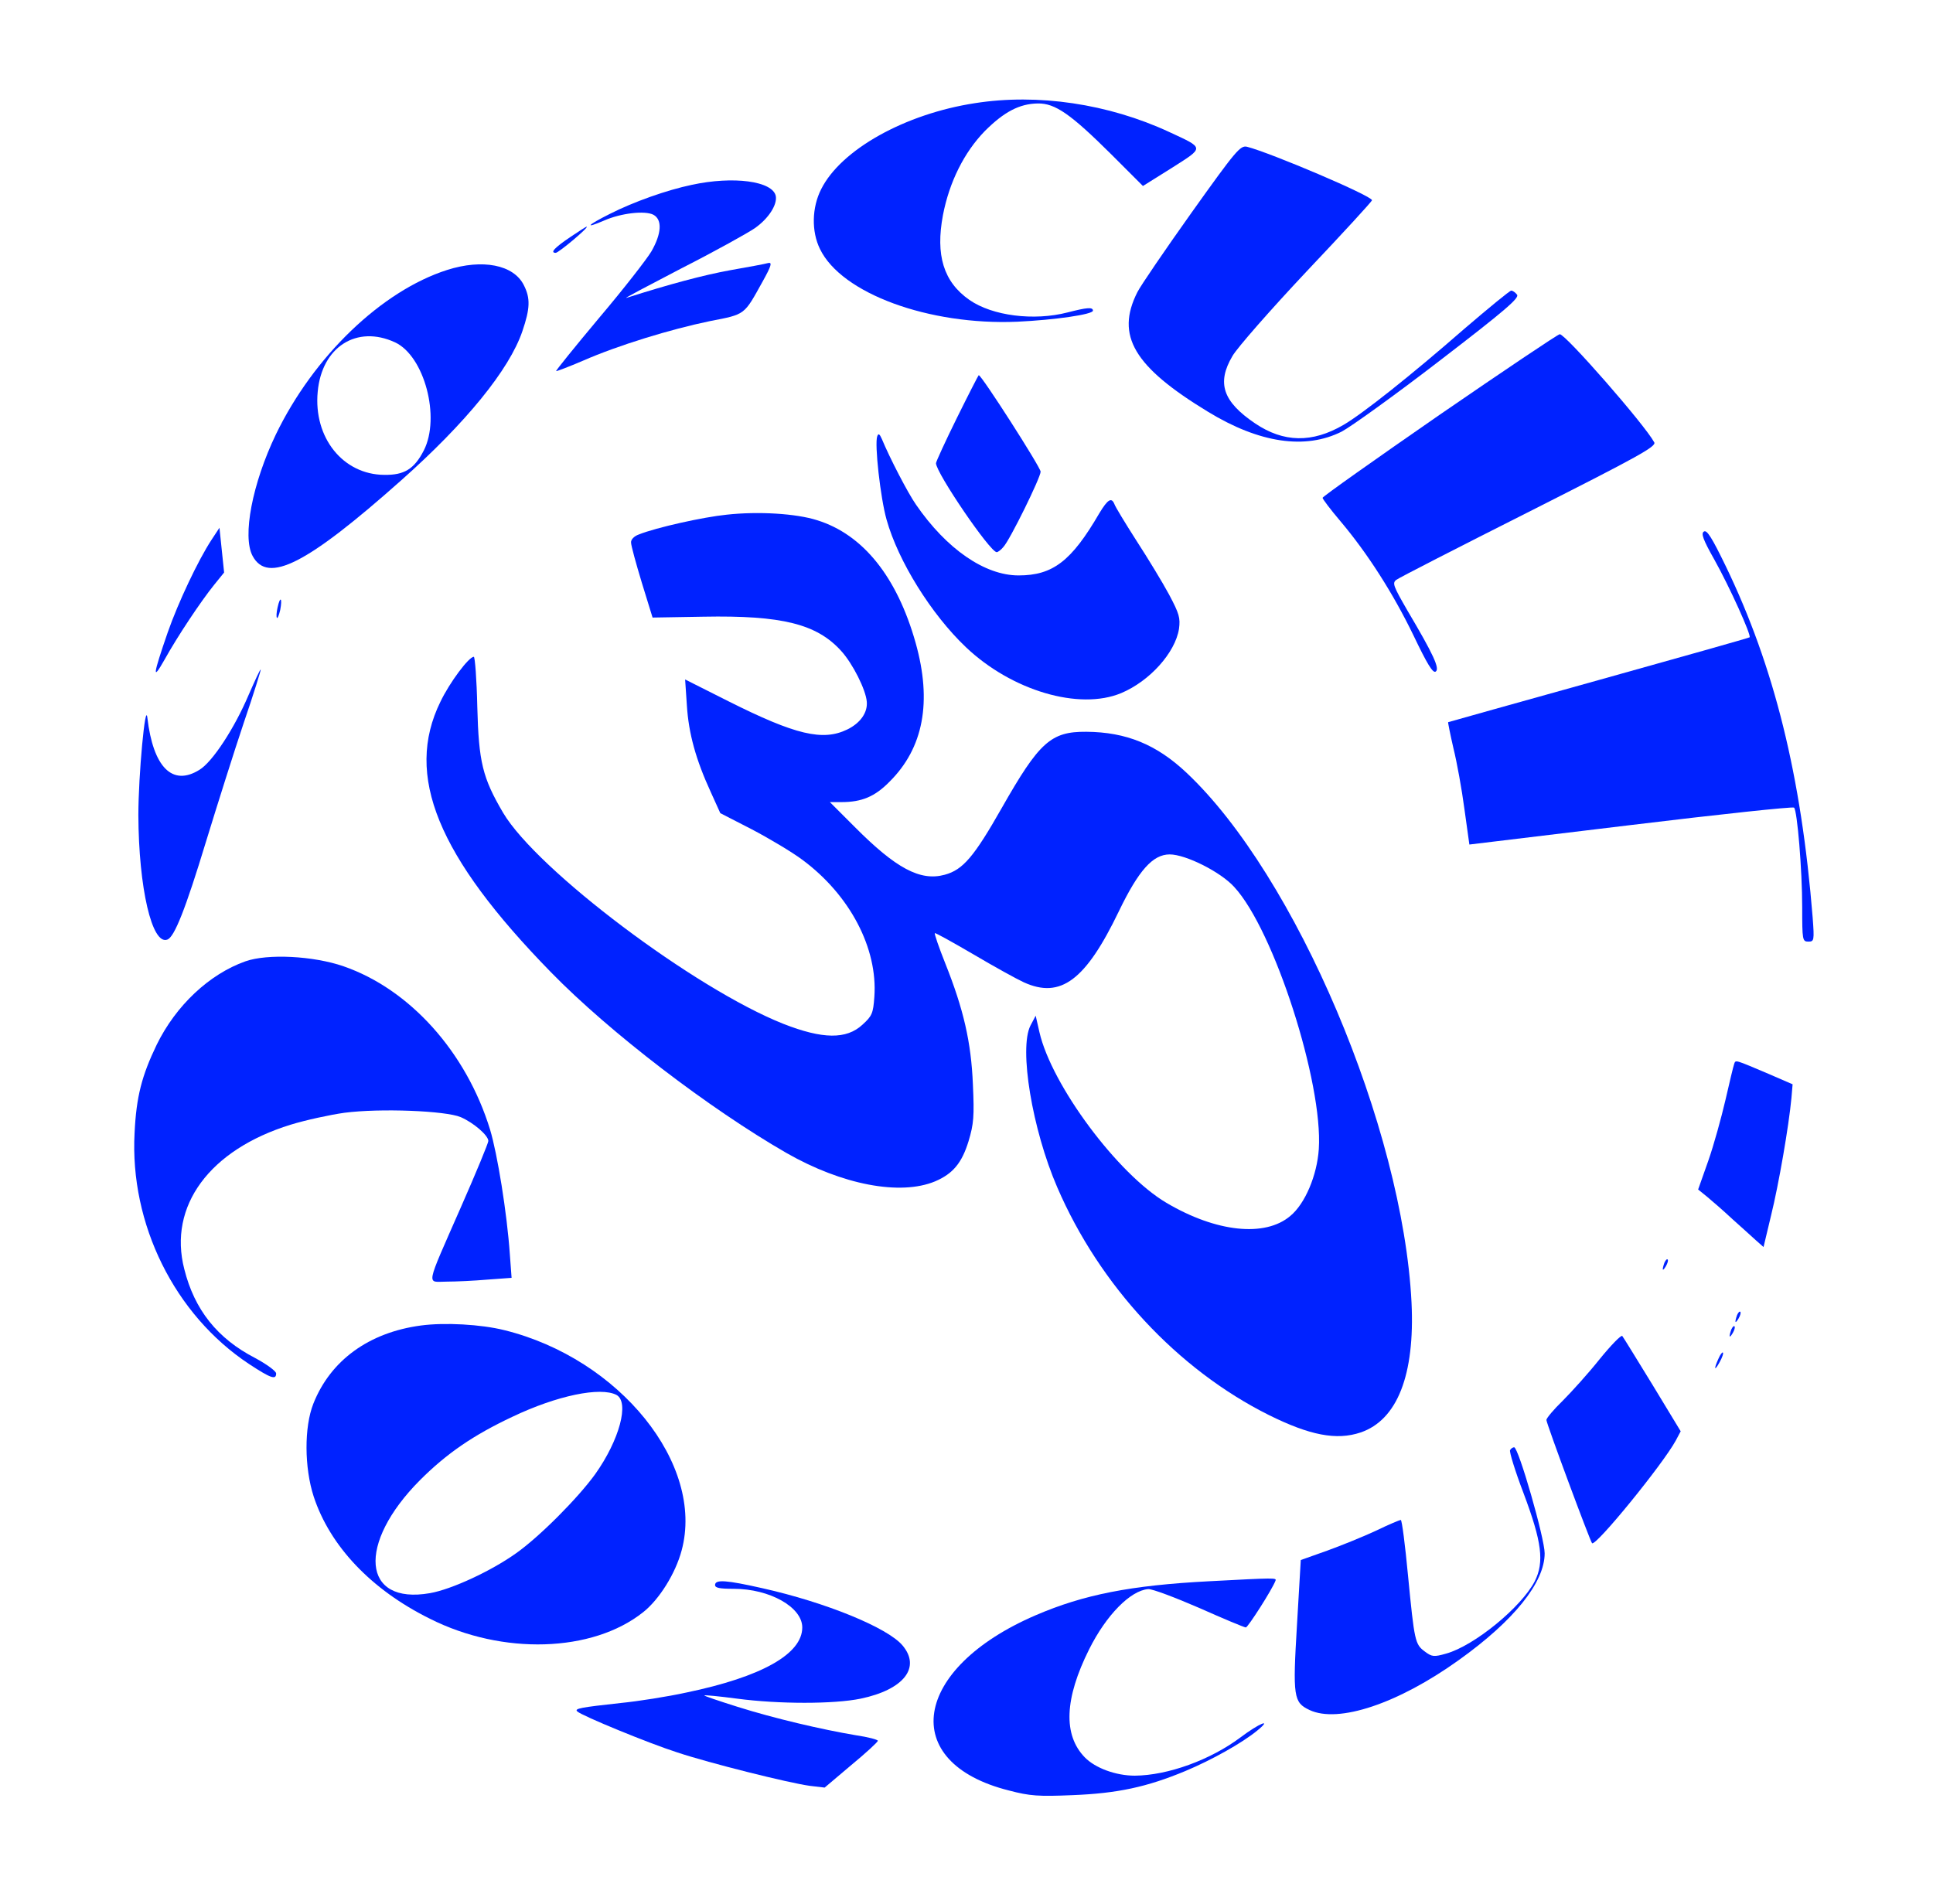
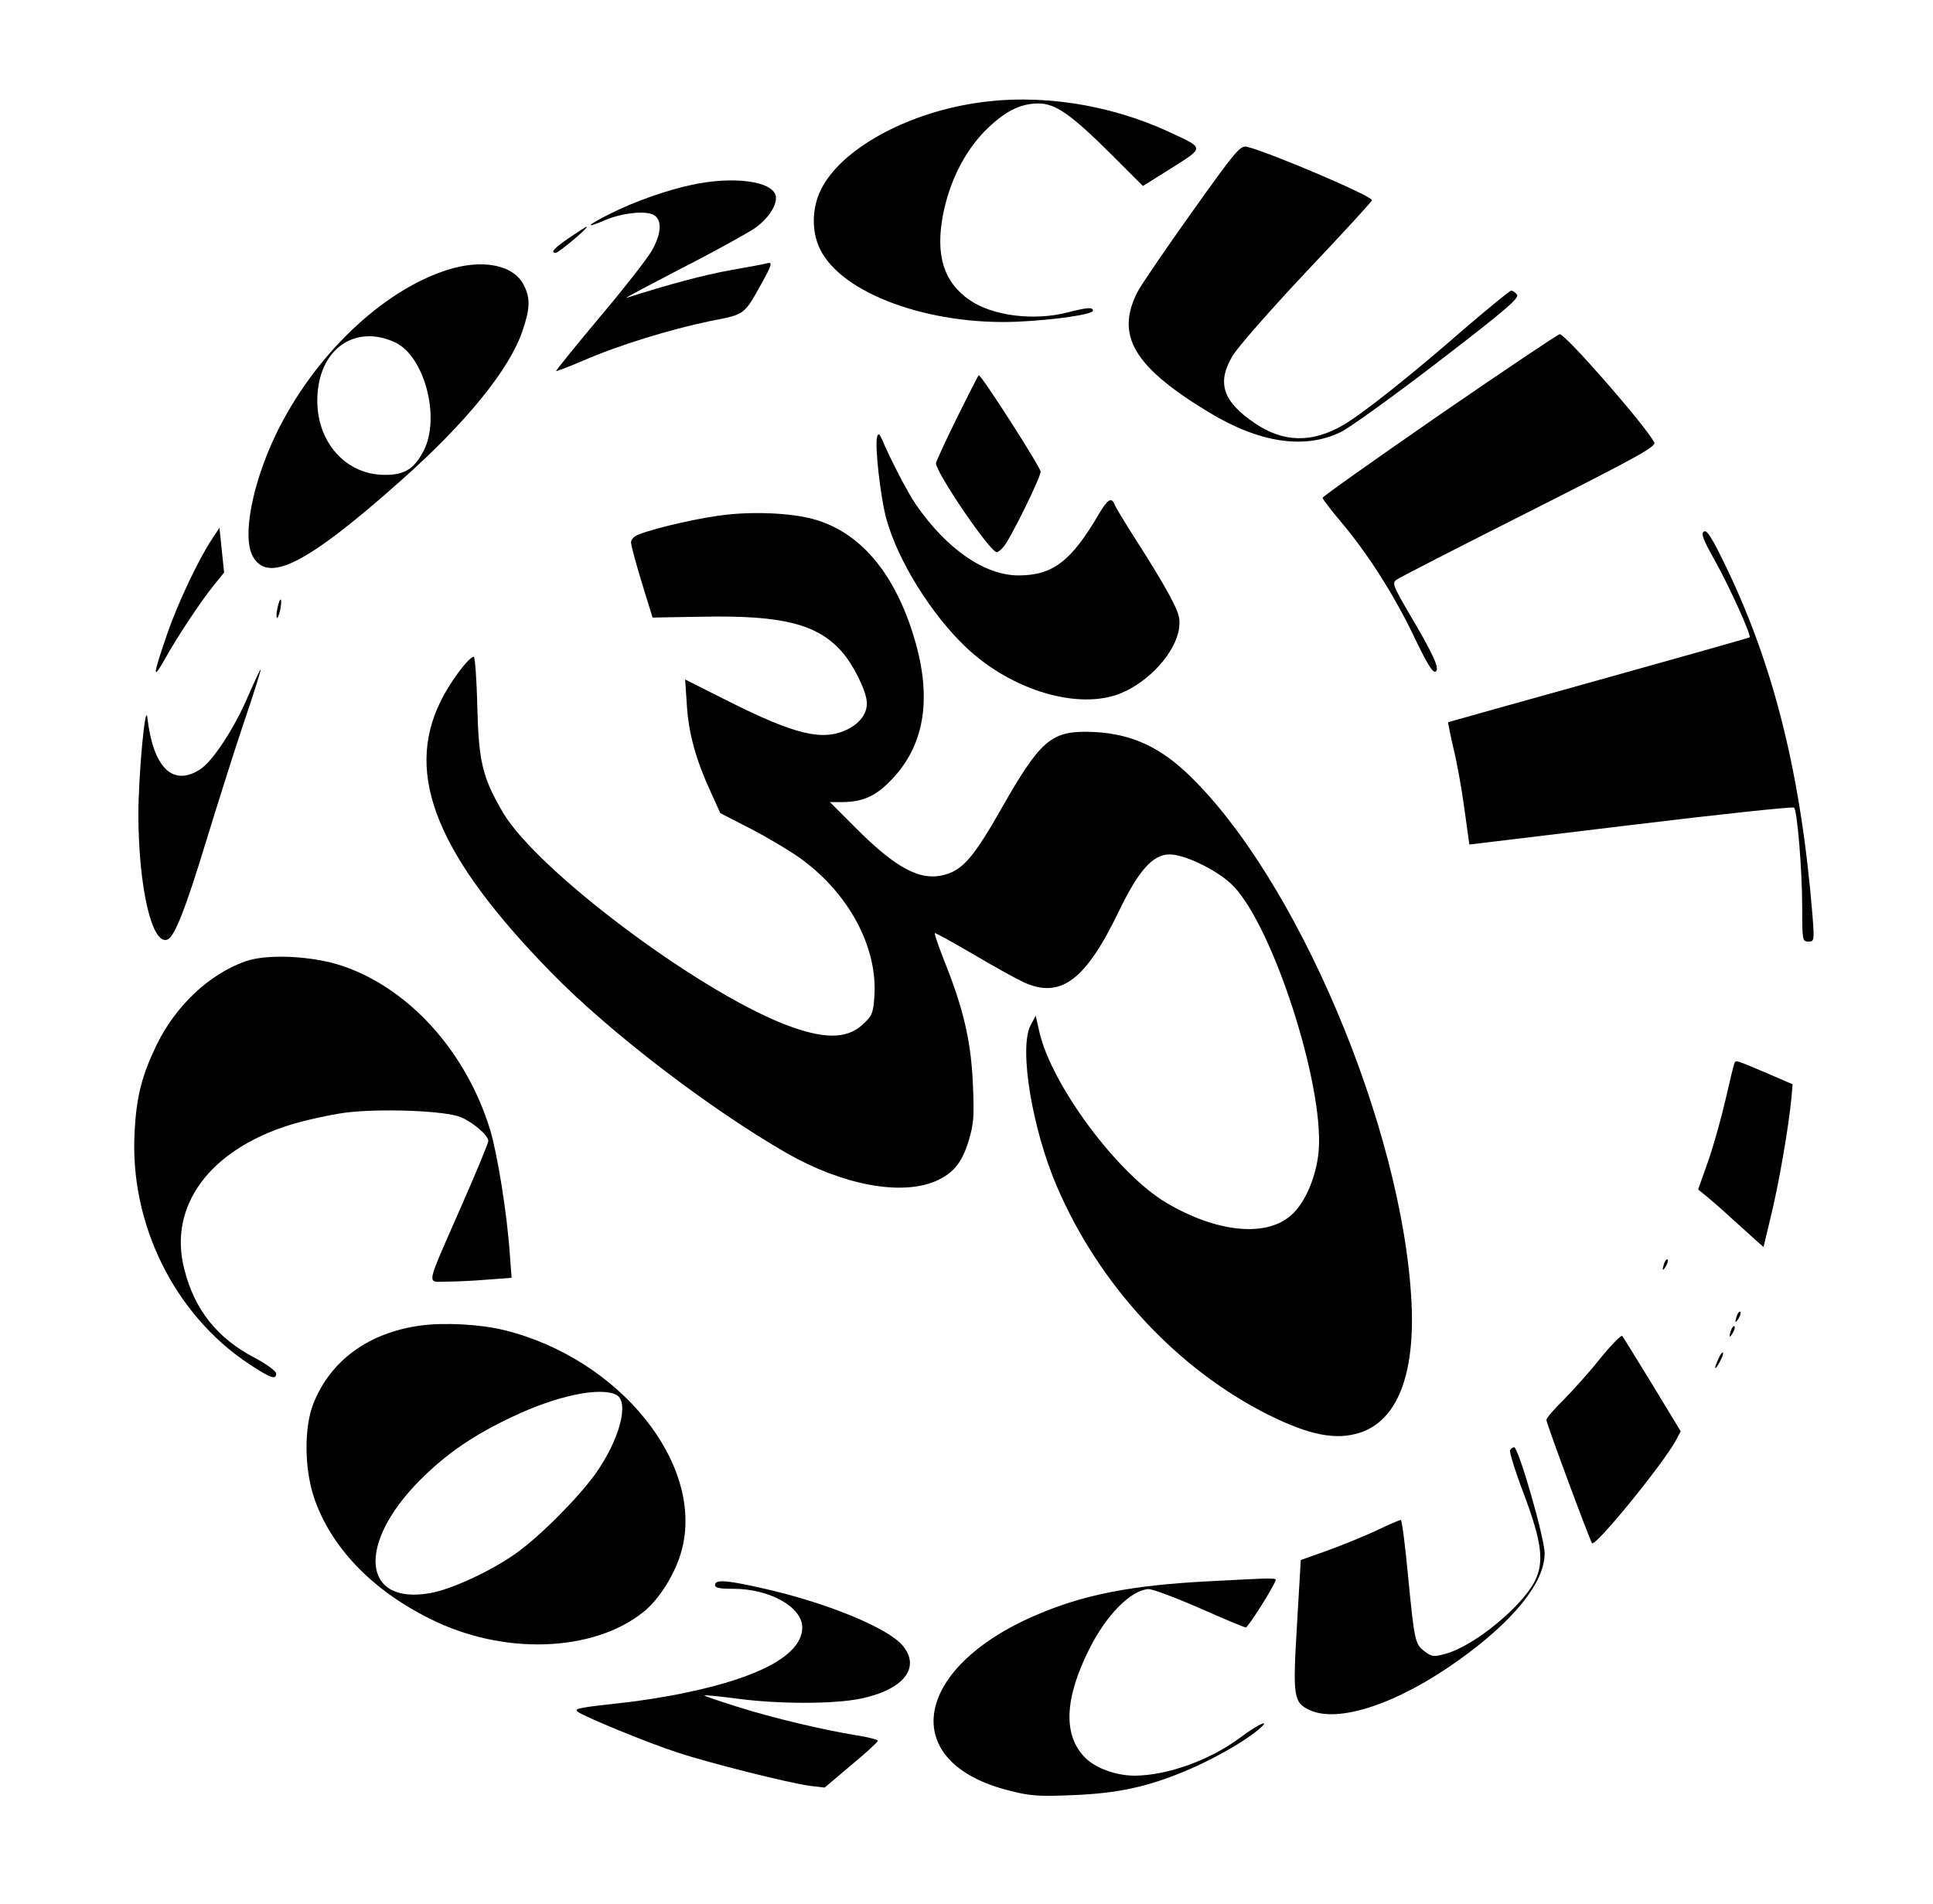
<svg xmlns="http://www.w3.org/2000/svg" version="1.0" width="665pt" height="655pt" viewBox="0 0 665 655" preserveAspectRatio="xMidYMid meet">
-   <g transform="translate(0,655) scale(0.1,-0.1)" fill="#0022ff" stroke="none">
+   <g transform="translate(0,655) scale(0.1,-0.1)" fill="#000000" stroke="none">
    <path d="M3354 6195 c-241 -37 -461 -160 -529 -296 -32 -63 -34 -145 -4 -206 74 -153 375 -263 679 -250 128 6 260 25 260 38 0 13 -21 11 -87 -6 -116 -30 -259 -12 -338 43 -89 62 -117 154 -91 292 22 114 73 216 144 289 66 66 119 94 182 95 60 1 113 -36 254 -176 l108 -108 99 62 c113 72 114 67 -9 124 -209 97 -452 133 -668 99z" />
    <path d="M4099 5818 c-91 -128 -175 -251 -186 -273 -76 -150 -12 -257 243 -412 177 -108 335 -131 460 -68 32 17 184 126 337 244 224 172 275 216 266 227 -6 8 -15 14 -20 14 -5 0 -78 -60 -162 -132 -182 -159 -351 -293 -415 -330 -108 -63 -206 -61 -304 5 -111 75 -133 139 -78 232 16 28 130 158 254 290 125 132 226 242 226 246 0 15 -348 163 -430 184 -23 5 -37 -11 -191 -227z" />
    <path d="M2380 5914 c-86 -18 -199 -58 -282 -100 -78 -39 -90 -53 -20 -23 59 26 141 35 170 20 31 -17 28 -65 -7 -126 -16 -27 -97 -131 -180 -229 -83 -99 -149 -181 -148 -183 2 -1 44 15 93 36 121 53 301 108 436 136 124 24 117 20 182 137 30 54 33 66 19 63 -10 -3 -69 -14 -132 -25 -93 -17 -208 -48 -356 -95 -11 -3 75 42 190 102 116 59 229 122 252 138 47 33 77 80 72 110 -10 52 -146 70 -289 39z" />
    <path d="M1963 5735 c-55 -37 -72 -55 -51 -55 11 1 117 90 106 90 -2 0 -27 -16 -55 -35z" />
    <path d="M1538 5621 c-225 -72 -459 -297 -589 -566 -81 -169 -116 -351 -80 -418 52 -97 186 -29 511 260 223 198 372 381 417 513 27 79 28 114 5 159 -35 70 -142 91 -264 52z m-179 -249 c101 -47 157 -258 99 -372 -33 -64 -67 -85 -136 -84 -142 1 -244 128 -229 286 14 154 134 231 266 170z" />
    <path d="M4953 5123 c-221 -153 -402 -281 -403 -286 0 -4 27 -40 61 -80 93 -110 182 -249 252 -394 46 -96 66 -130 76 -124 15 10 -7 58 -97 210 -49 85 -53 95 -38 106 9 7 214 112 456 234 380 192 439 225 431 239 -33 61 -305 372 -325 372 -6 0 -192 -125 -413 -277z" />
    <path d="M3292 5112 c-40 -81 -72 -151 -72 -156 1 -34 186 -306 209 -306 4 0 15 8 23 18 23 25 128 239 128 259 0 15 -205 335 -213 332 -1 0 -35 -66 -75 -147z" />
    <path d="M3018 5049 c-10 -26 11 -213 32 -287 40 -143 154 -326 273 -439 158 -150 390 -218 534 -158 98 41 186 139 199 221 5 38 1 52 -34 118 -22 41 -73 125 -112 185 -39 61 -73 117 -76 126 -10 25 -23 17 -52 -31 -96 -165 -160 -214 -278 -214 -116 0 -248 91 -353 244 -28 40 -91 162 -117 225 -8 18 -12 21 -16 10z" />
    <path d="M2500 4779 c-80 -8 -242 -44 -302 -68 -17 -6 -28 -18 -27 -28 0 -10 17 -72 37 -138 l37 -120 175 3 c270 5 390 -25 474 -118 40 -44 85 -134 88 -175 3 -37 -22 -73 -67 -95 -84 -41 -178 -19 -409 97 l-149 75 6 -89 c6 -97 31 -187 82 -298 l33 -73 109 -56 c59 -31 138 -78 174 -105 163 -121 259 -304 247 -471 -4 -57 -8 -66 -41 -96 -55 -51 -137 -50 -272 3 -305 121 -847 529 -964 726 -71 121 -84 174 -89 365 -2 94 -8 172 -12 172 -17 0 -83 -88 -115 -155 -124 -253 -10 -531 381 -931 202 -207 545 -469 809 -621 192 -110 392 -148 512 -98 61 26 92 63 115 138 18 60 20 86 15 196 -6 145 -32 258 -95 416 -22 55 -38 102 -36 104 2 2 61 -31 133 -73 71 -42 149 -85 173 -96 127 -58 213 7 327 244 68 141 117 196 175 196 55 0 175 -60 222 -112 137 -148 306 -675 291 -902 -6 -90 -47 -188 -98 -230 -87 -74 -255 -56 -426 45 -168 99 -395 405 -437 587 l-13 57 -18 -34 c-40 -79 6 -357 92 -556 146 -339 414 -627 728 -784 141 -70 233 -88 316 -60 126 43 187 198 175 447 -30 601 -398 1469 -774 1823 -103 97 -207 140 -345 141 -122 1 -162 -36 -290 -261 -96 -169 -134 -214 -197 -231 -84 -23 -168 22 -310 165 l-85 85 40 0 c70 0 115 19 165 70 117 116 147 275 90 478 -64 227 -181 373 -339 422 -72 23 -202 31 -311 19z" />
    <path d="M728 4693 c-46 -70 -115 -216 -151 -319 -51 -148 -54 -170 -11 -94 45 81 125 201 171 258 l34 42 -8 77 -8 77 -27 -41z" />
    <path d="M5862 4721 c-11 -6 -3 -28 36 -97 52 -93 128 -261 121 -267 -2 -2 -236 -68 -519 -147 -283 -79 -516 -144 -518 -145 -1 -1 7 -41 18 -89 12 -48 29 -142 38 -210 l17 -122 555 67 c305 37 558 64 562 60 11 -10 28 -215 28 -343 0 -113 1 -118 21 -118 20 0 21 3 15 83 -39 487 -132 863 -299 1209 -47 97 -65 126 -75 119z" />
    <path d="M955 4460 c-4 -17 -5 -34 -2 -36 2 -3 7 10 11 27 8 42 0 50 -9 9z" />
    <path d="M855 4158 c-48 -113 -124 -230 -169 -257 -93 -58 -159 9 -179 179 -7 60 -31 -199 -31 -335 1 -250 47 -449 100 -428 24 9 62 104 133 338 39 127 97 311 130 409 34 99 59 181 58 182 -2 2 -20 -38 -42 -88z" />
    <path d="M844 3242 c-124 -44 -239 -152 -305 -287 -51 -106 -70 -178 -76 -303 -17 -314 138 -626 393 -795 76 -50 94 -56 94 -33 0 8 -33 32 -72 53 -130 67 -209 166 -244 306 -56 217 87 411 366 497 52 16 135 34 185 41 123 16 348 7 400 -15 44 -19 95 -63 95 -82 0 -7 -42 -109 -94 -227 -125 -285 -119 -257 -49 -257 32 0 95 3 141 7 l82 6 -6 81 c-10 144 -43 346 -68 429 -82 267 -276 483 -504 562 -104 36 -262 44 -338 17z" />
    <path d="M5966 2889 c-3 -8 -16 -63 -30 -124 -14 -60 -40 -155 -59 -209 l-35 -99 32 -26 c17 -14 56 -48 86 -76 30 -27 67 -60 81 -73 l26 -23 26 109 c26 105 61 307 70 404 l4 47 -83 36 c-116 49 -113 49 -118 34z" />
    <path d="M5726 2205 c-9 -26 -7 -32 5 -12 6 10 9 21 6 23 -2 3 -7 -2 -11 -11z" />
    <path d="M5976 2025 c-9 -26 -7 -32 5 -12 6 10 9 21 6 23 -2 3 -7 -2 -11 -11z" />
    <path d="M1448 1989 c-179 -24 -311 -120 -370 -269 -32 -81 -31 -220 1 -319 56 -171 198 -321 400 -421 250 -126 559 -116 733 22 56 44 112 134 133 213 80 296 -213 660 -610 758 -80 20 -205 27 -287 16z m673 -239 c45 -25 10 -155 -73 -272 -59 -82 -192 -216 -273 -273 -84 -60 -221 -124 -296 -137 -234 -41 -252 170 -34 389 92 92 184 155 318 218 153 73 303 104 358 75z" />
    <path d="M5956 1975 c-9 -26 -7 -32 5 -12 6 10 9 21 6 23 -2 3 -7 -2 -11 -11z" />
    <path d="M5503 1873 c-39 -49 -97 -113 -127 -143 -31 -30 -56 -60 -56 -66 0 -12 150 -416 157 -424 12 -13 244 272 288 353 l17 32 -97 160 c-54 88 -100 163 -104 168 -4 4 -39 -32 -78 -80z" />
    <path d="M5912 1875 c-17 -37 -14 -45 4 -12 9 16 14 31 11 33 -2 2 -9 -7 -15 -21z" />
    <path d="M5195 1560 c-3 -5 17 -71 46 -147 64 -170 72 -238 39 -304 -46 -89 -208 -222 -305 -249 -42 -12 -49 -11 -73 7 -34 25 -36 35 -58 261 -10 106 -21 192 -25 192 -3 0 -42 -16 -85 -37 -43 -20 -119 -51 -169 -69 l-90 -32 -13 -222 c-15 -249 -12 -268 43 -294 99 -47 305 22 514 172 189 135 295 267 295 367 0 52 -90 365 -105 365 -4 0 -11 -4 -14 -10z" />
    <path d="M4160 1109 c-270 -14 -432 -46 -597 -117 -425 -183 -475 -507 -92 -603 72 -19 102 -21 219 -16 154 6 256 28 388 83 91 38 196 97 247 139 54 44 8 26 -57 -23 -104 -78 -250 -131 -364 -132 -65 0 -136 26 -172 63 -75 77 -70 202 15 372 59 118 142 202 203 207 14 1 93 -29 176 -65 83 -37 155 -67 160 -67 7 0 91 131 102 161 4 10 -1 10 -228 -2z" />
    <path d="M2460 1096 c0 -10 16 -13 64 -13 124 0 236 -63 236 -133 0 -91 -139 -170 -399 -224 -64 -14 -165 -30 -226 -36 -137 -15 -160 -19 -149 -29 16 -15 247 -110 344 -141 111 -37 383 -105 456 -115 l51 -6 91 77 c51 42 92 80 92 84 0 4 -34 13 -75 19 -119 20 -281 58 -408 98 -64 20 -116 38 -114 39 2 2 52 -3 113 -11 143 -19 333 -19 425 0 148 31 208 107 144 183 -51 61 -263 148 -482 197 -124 28 -163 31 -163 11z" />
  </g>
</svg>
